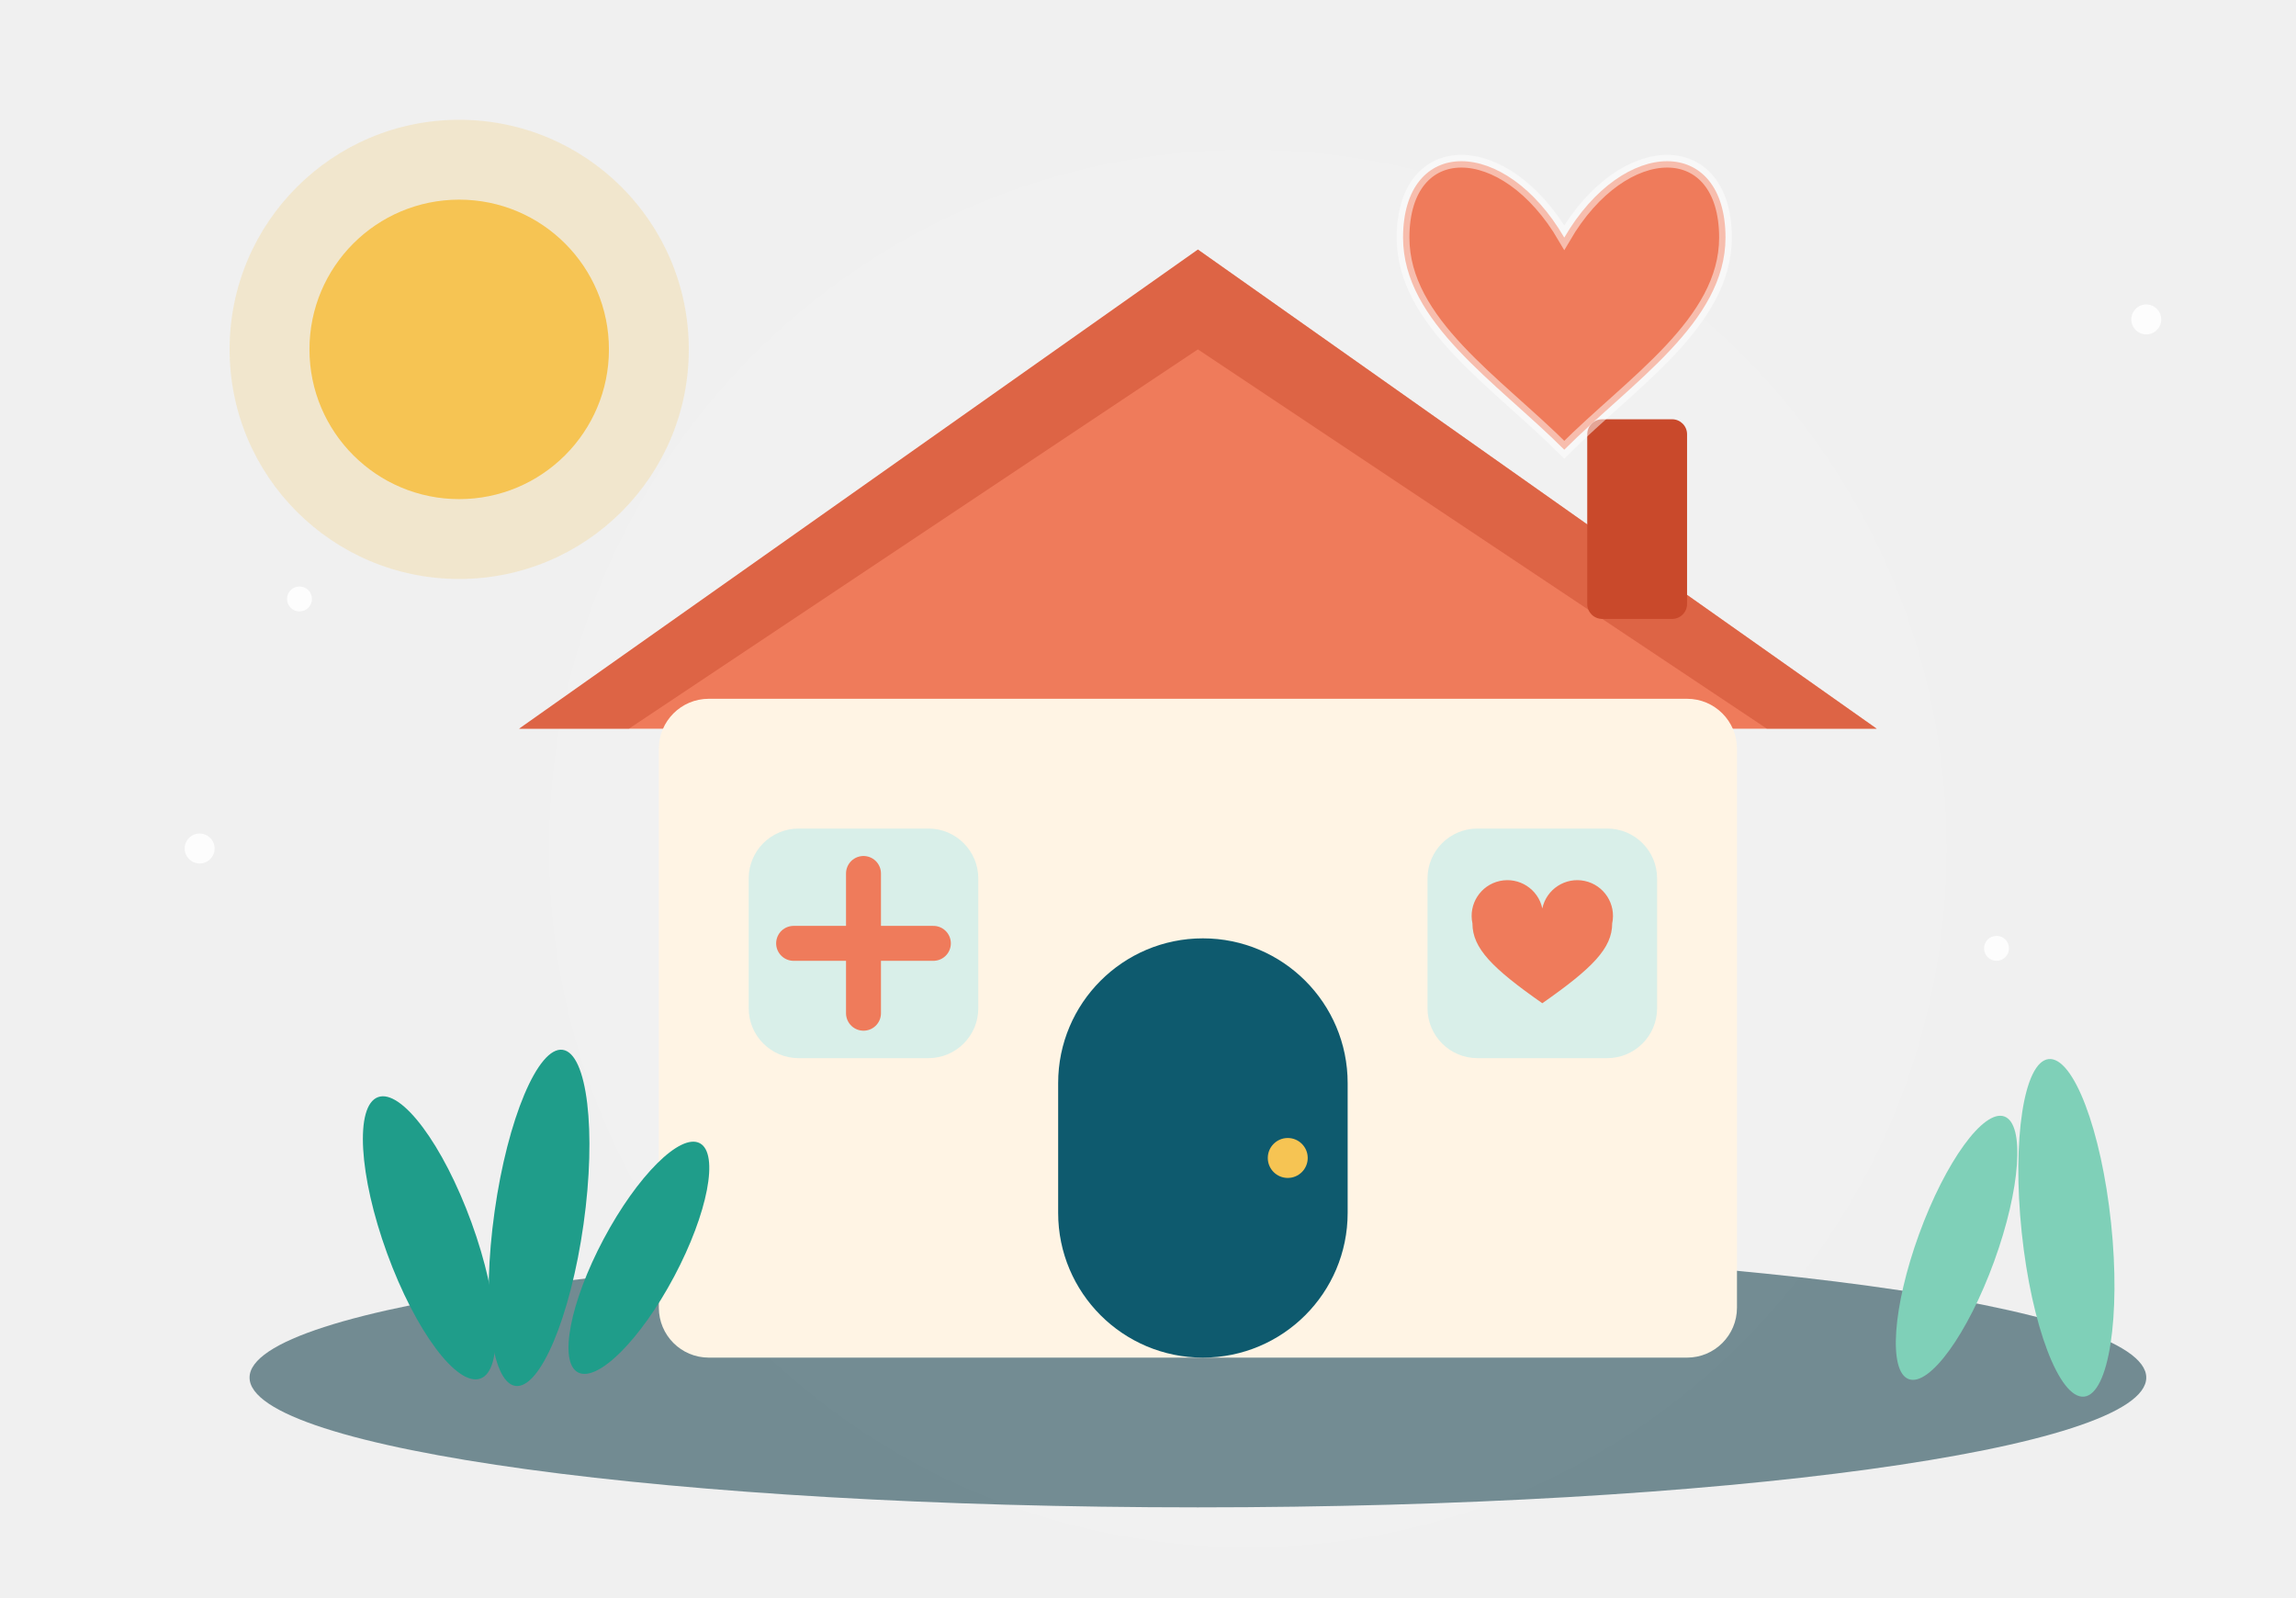
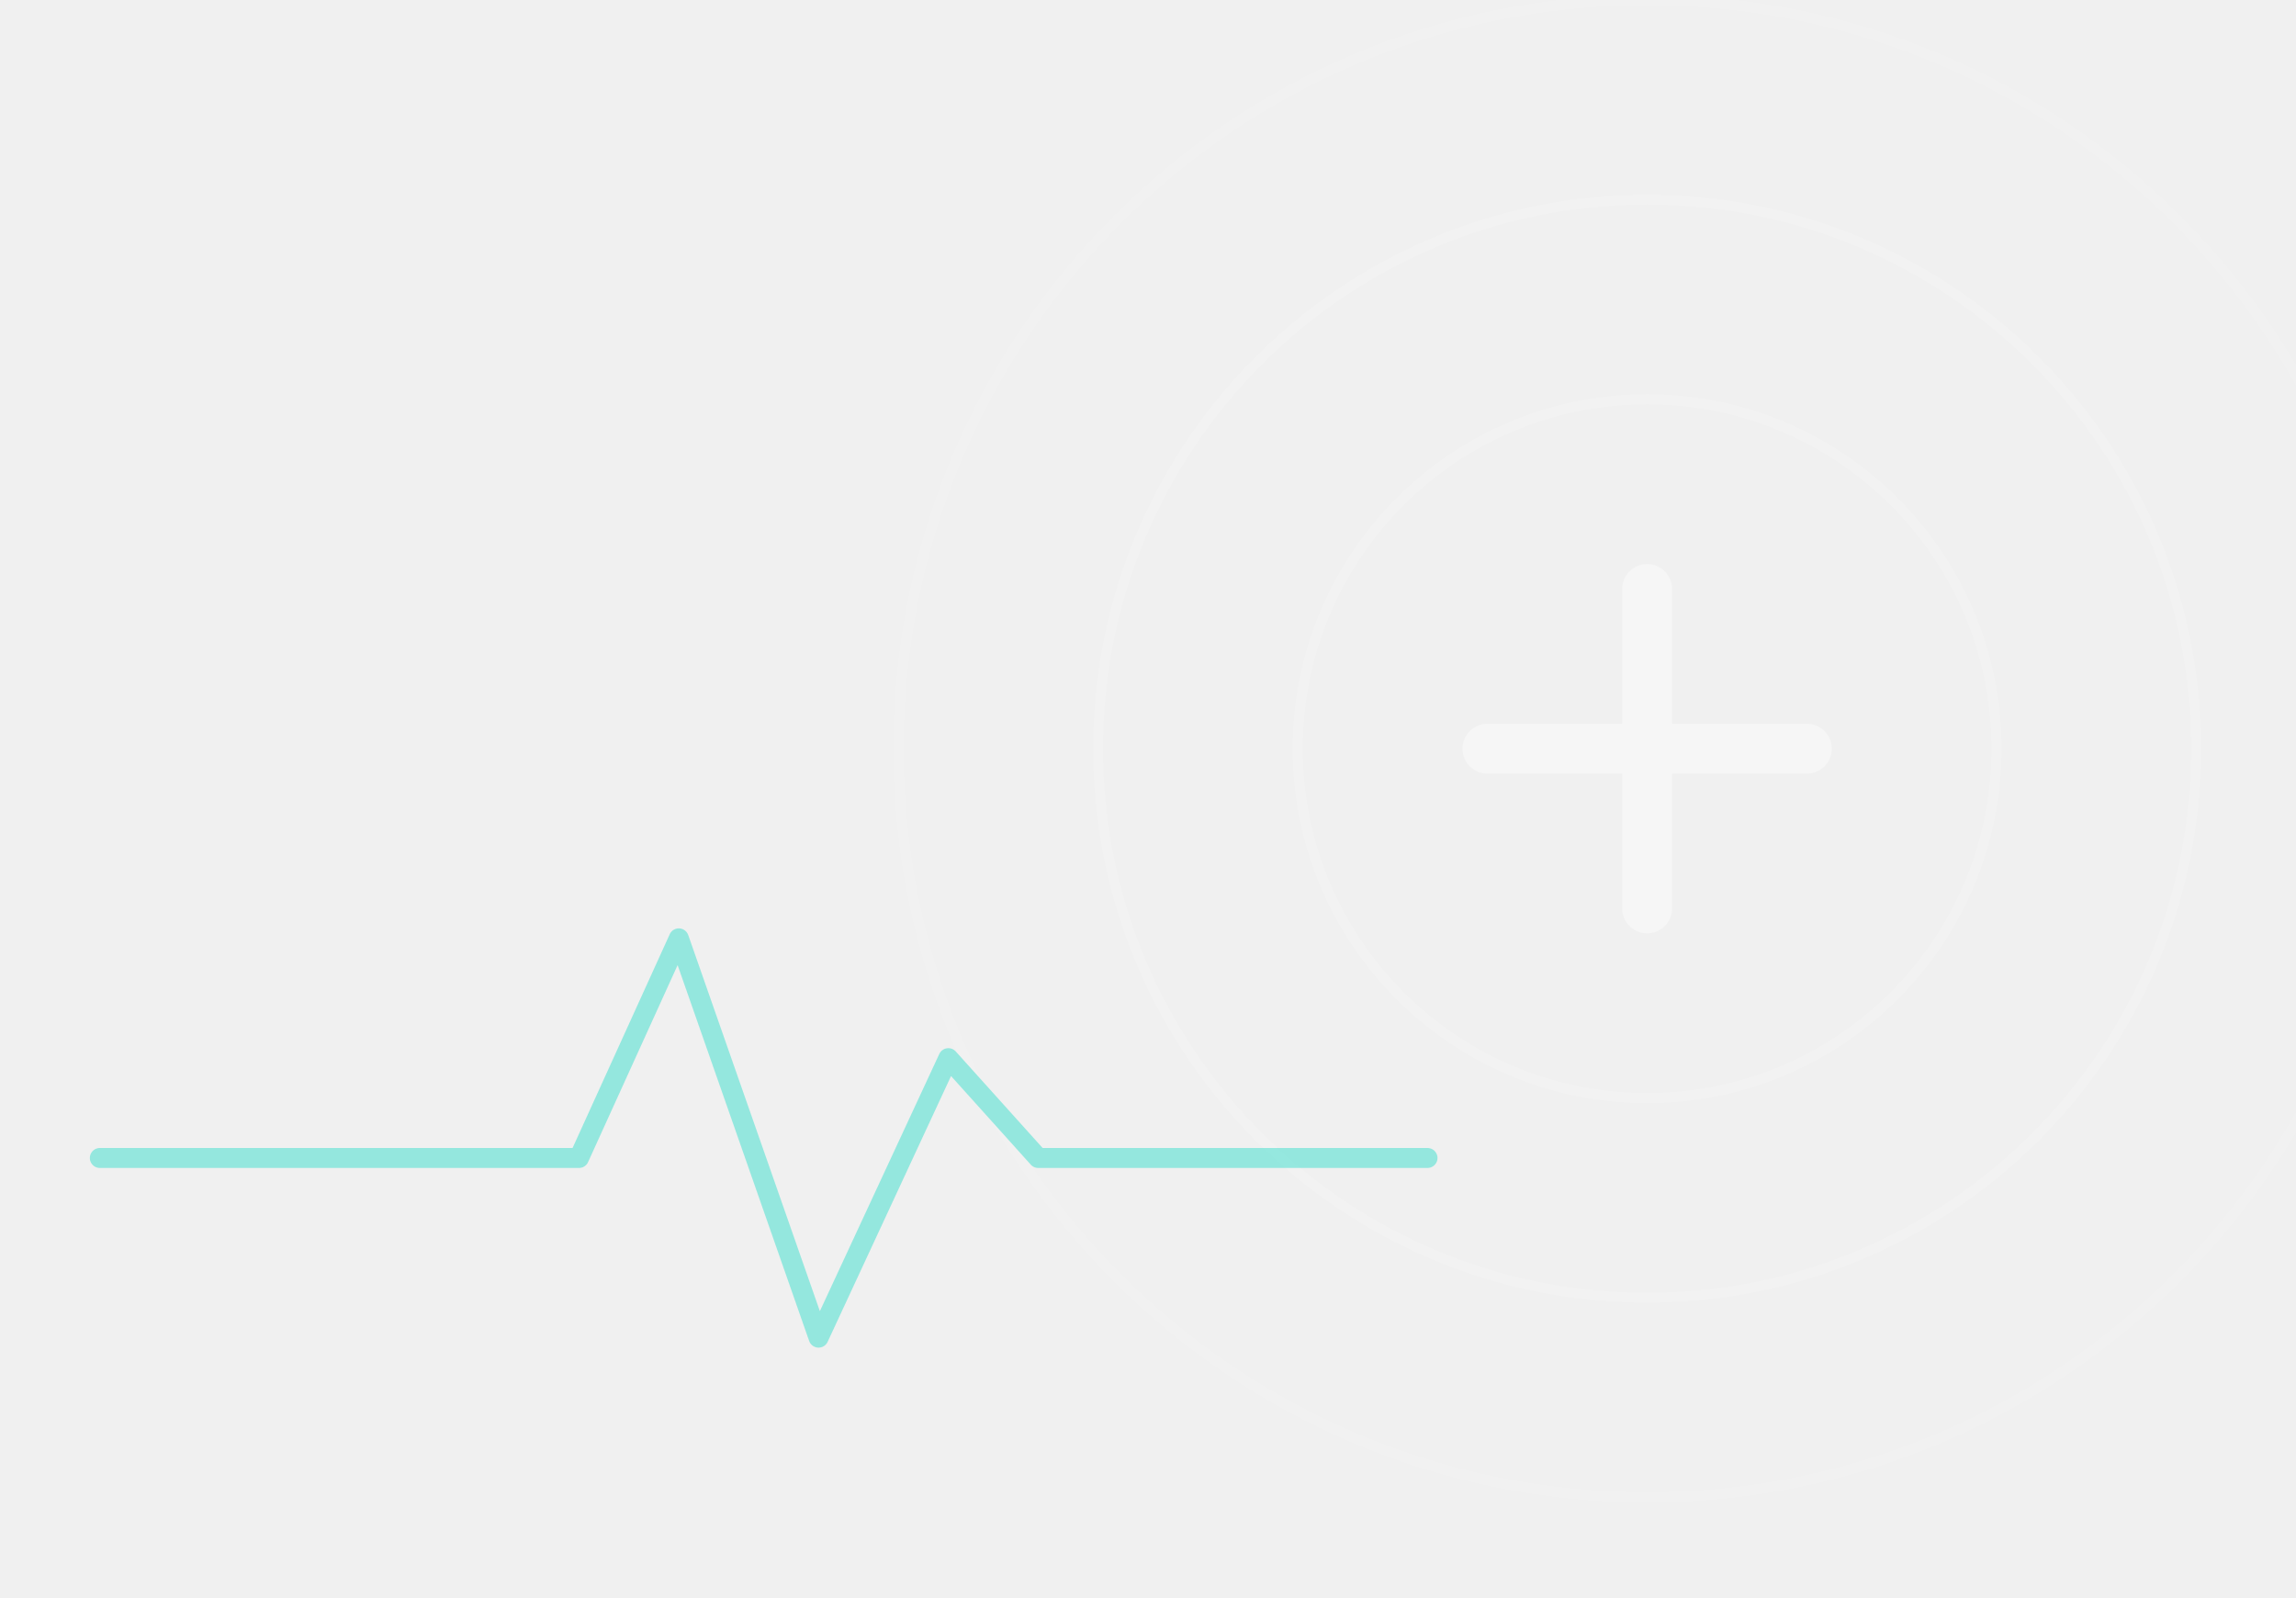
- <svg xmlns="http://www.w3.org/2000/svg" viewBox="0 0 460 320" fill="none">
-   <circle cx="250" cy="170" r="140" fill="#ffffff" fill-opacity=".07" />
-   <circle cx="92" cy="70" r="30" fill="#f6c453" />
-   <circle cx="92" cy="70" r="46" fill="#f6c453" fill-opacity=".22" />
-   <ellipse cx="240" cy="276" rx="190" ry="26" fill="#0b3946" fill-opacity=".55" />
-   <path d="M104 146 240 50l136 96z" fill="#ef7b5b" />
-   <path d="M104 146 240 50l136 96h-22L240 70 126 146z" fill="#c9492b" fill-opacity=".45" />
-   <rect x="132" y="140" width="216" height="132" rx="10" fill="#fff4e4" />
-   <rect x="212" y="188" width="58" height="84" rx="29" fill="#0e5a6e" />
-   <circle cx="258" cy="232" r="4" fill="#f6c453" />
-   <rect x="150" y="166" width="46" height="46" rx="10" fill="#d9efe9" />
-   <path d="M173 175v28M159 189h28" stroke="#ef7b5b" stroke-width="7" stroke-linecap="round" />
-   <rect x="286" y="166" width="46" height="46" rx="10" fill="#d9efe9" />
-   <path d="M309 201c-10-7-14-11-14-16a7 7 0 0 1 14-3 7 7 0 0 1 14 3c0 5-4 9-14 16z" fill="#ef7b5b" />
-   <rect x="318" y="84" width="20" height="40" rx="3" fill="#c9492b" />
-   <path d="M404 96c14-24 38-24 38 0 0 20-22 34-38 50-16-16-38-30-38-50 0-24 24-24 38 0z" transform="translate(-30 -34) scale(.85)" fill="#ef7b5b" stroke="#fff" stroke-opacity=".5" stroke-width="3" />
-   <g fill="#1f9d8a">
-     <ellipse cx="86" cy="248" rx="9" ry="30" transform="rotate(-20 86 248)" />
-     <ellipse cx="108" cy="244" rx="9" ry="34" transform="rotate(8 108 244)" />
-     <ellipse cx="128" cy="252" rx="8" ry="26" transform="rotate(28 128 252)" />
-   </g>
-   <g fill="#7fd0b8">
-     <ellipse cx="392" cy="250" rx="8" ry="28" transform="rotate(20 392 250)" />
-     <ellipse cx="414" cy="246" rx="9" ry="34" transform="rotate(-6 414 246)" />
-   </g>
-   <g fill="#fff" fill-opacity=".85">
-     <circle cx="40" cy="170" r="3" />
-     <circle cx="430" cy="64" r="3" />
-     <circle cx="400" cy="190" r="2.5" />
-     <circle cx="60" cy="120" r="2.5" />
-   </g>
+ <svg xmlns="http://www.w3.org/2000/svg" viewBox="0 0 460 320" fill="none" stroke="#fff" stroke-linecap="round">
+   <circle cx="330" cy="150" r="150" stroke-opacity=".10" stroke-width="2" />
+   <circle cx="330" cy="150" r="110" stroke-opacity=".12" stroke-width="2" />
+   <circle cx="330" cy="150" r="70" stroke-opacity=".16" stroke-width="2" />
+   <path d="M330 118v64M298 150h64" stroke-opacity=".38" stroke-width="10" />
+   <path d="M20 232h96l20-44 28 80 26-56 18 20h78" stroke="#76e4d8" stroke-opacity=".75" stroke-width="4" stroke-linejoin="round" />
</svg>
